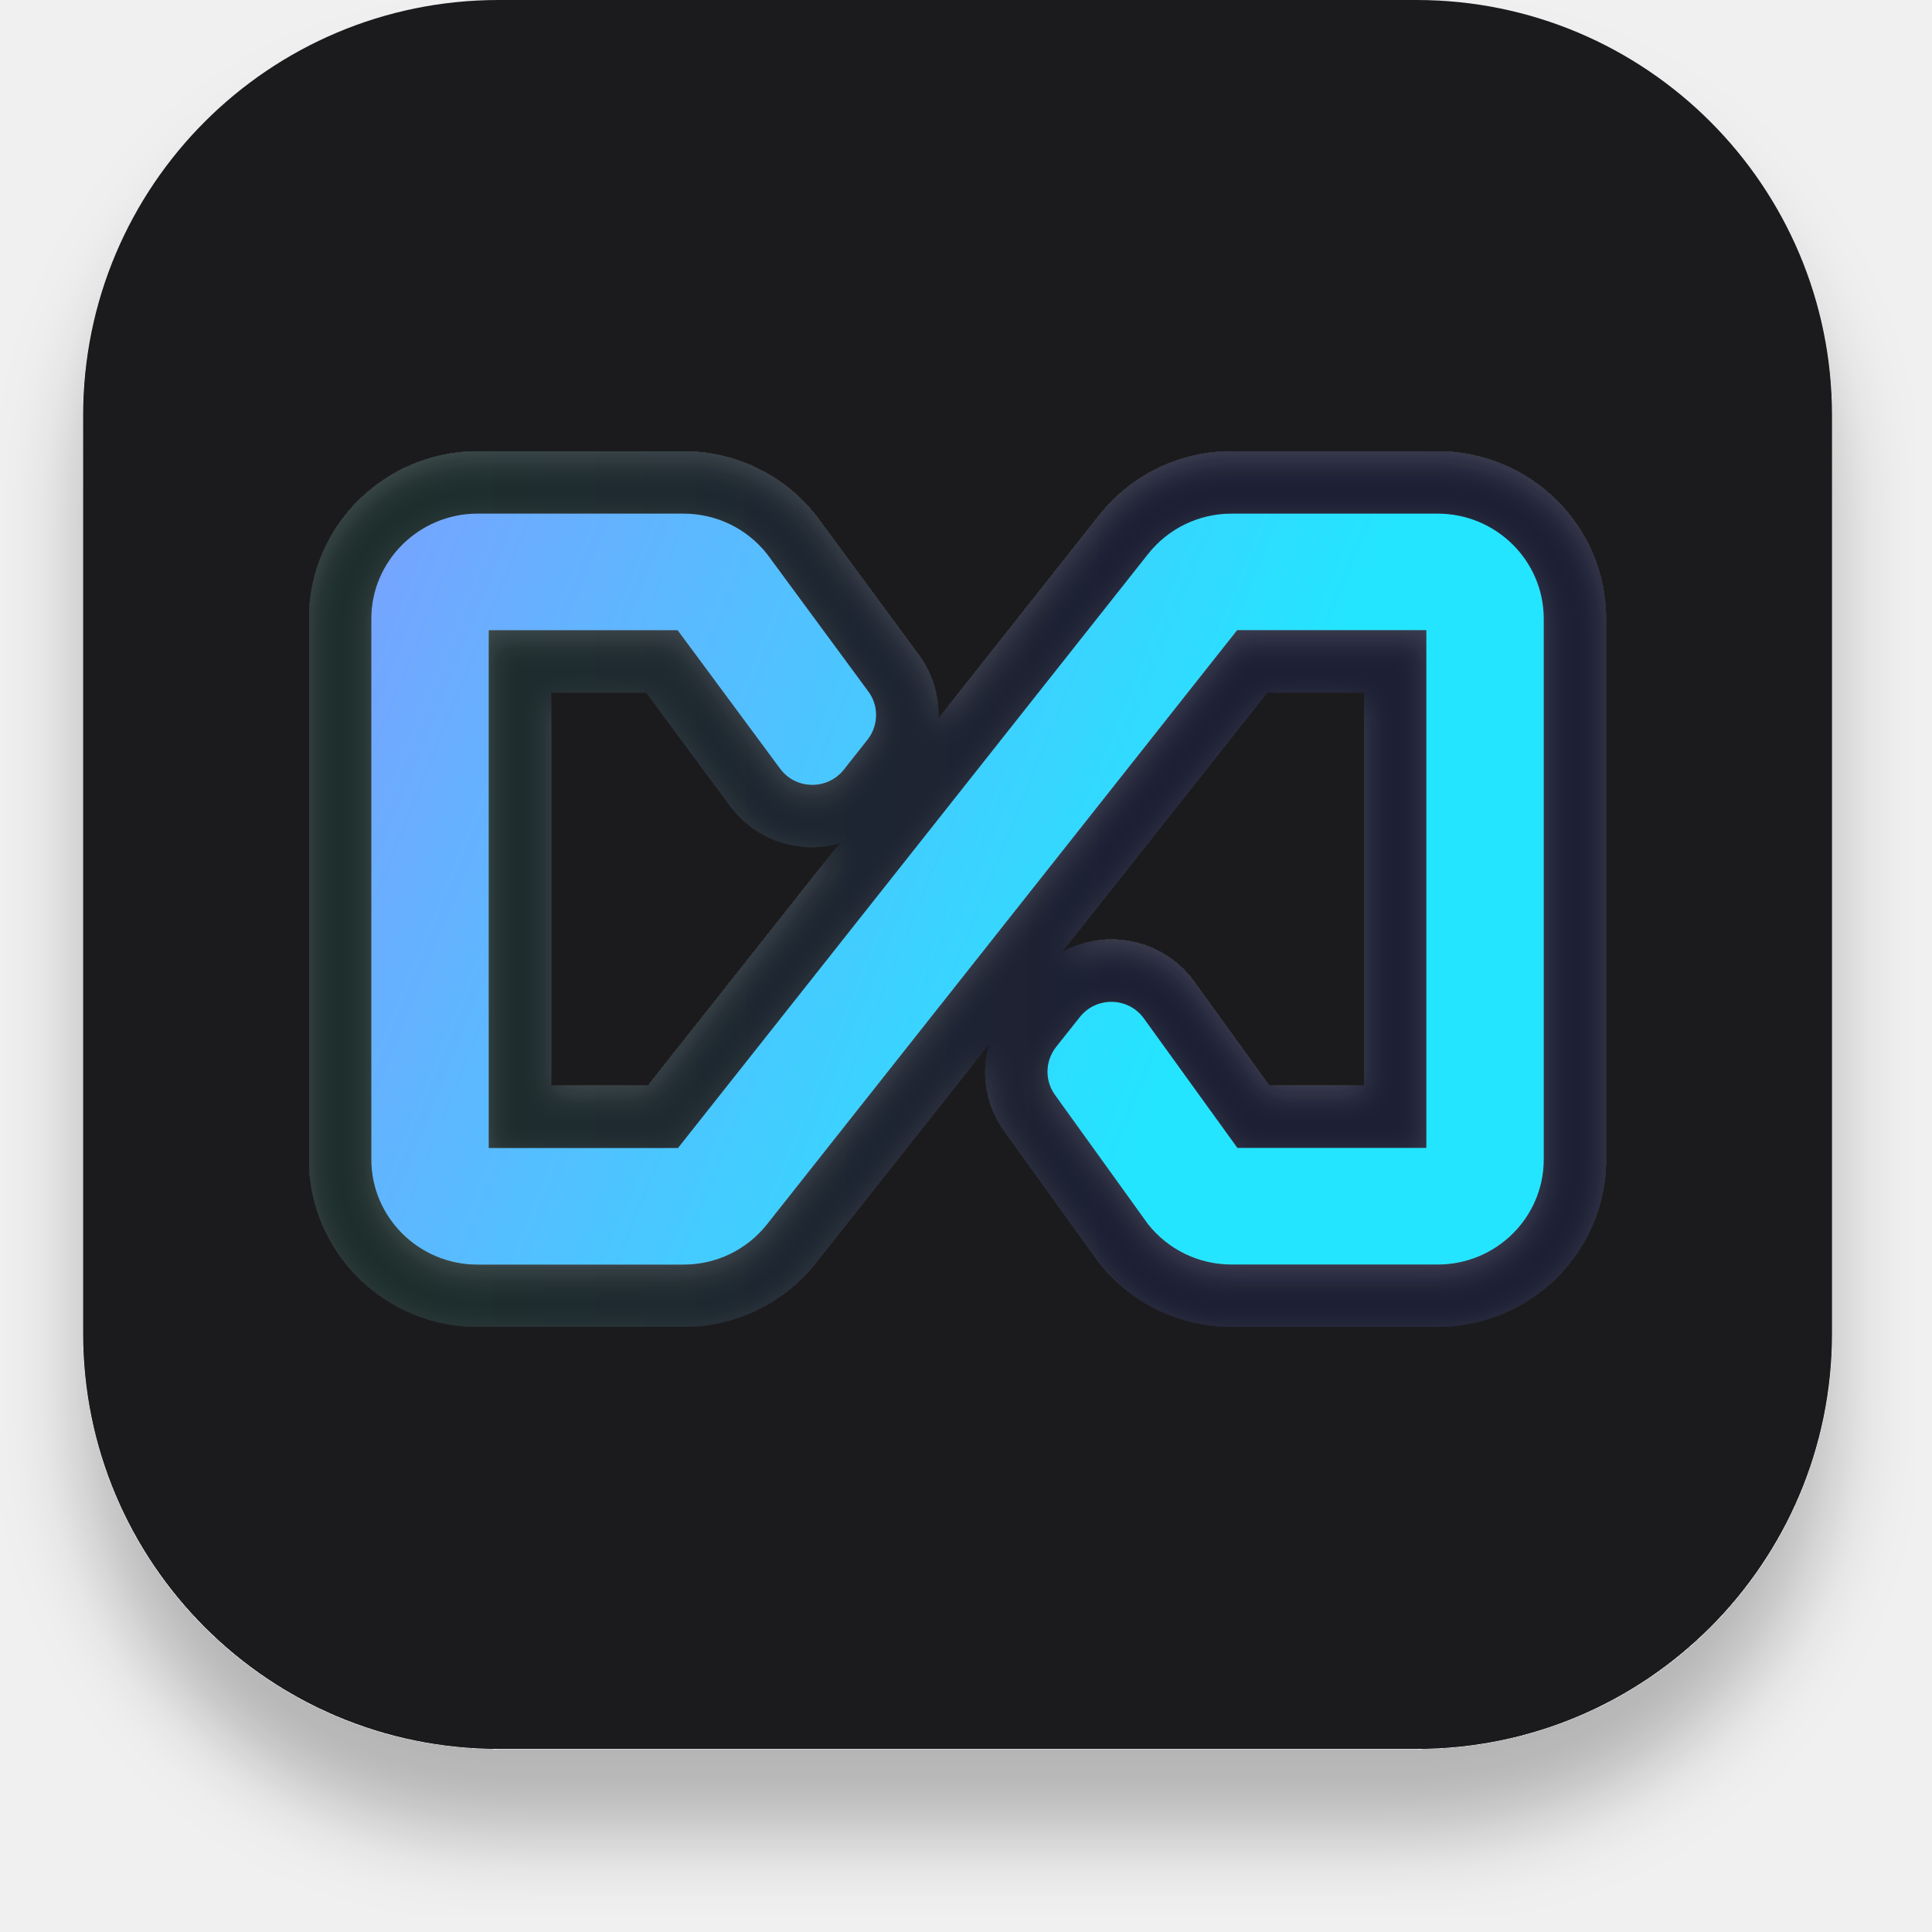
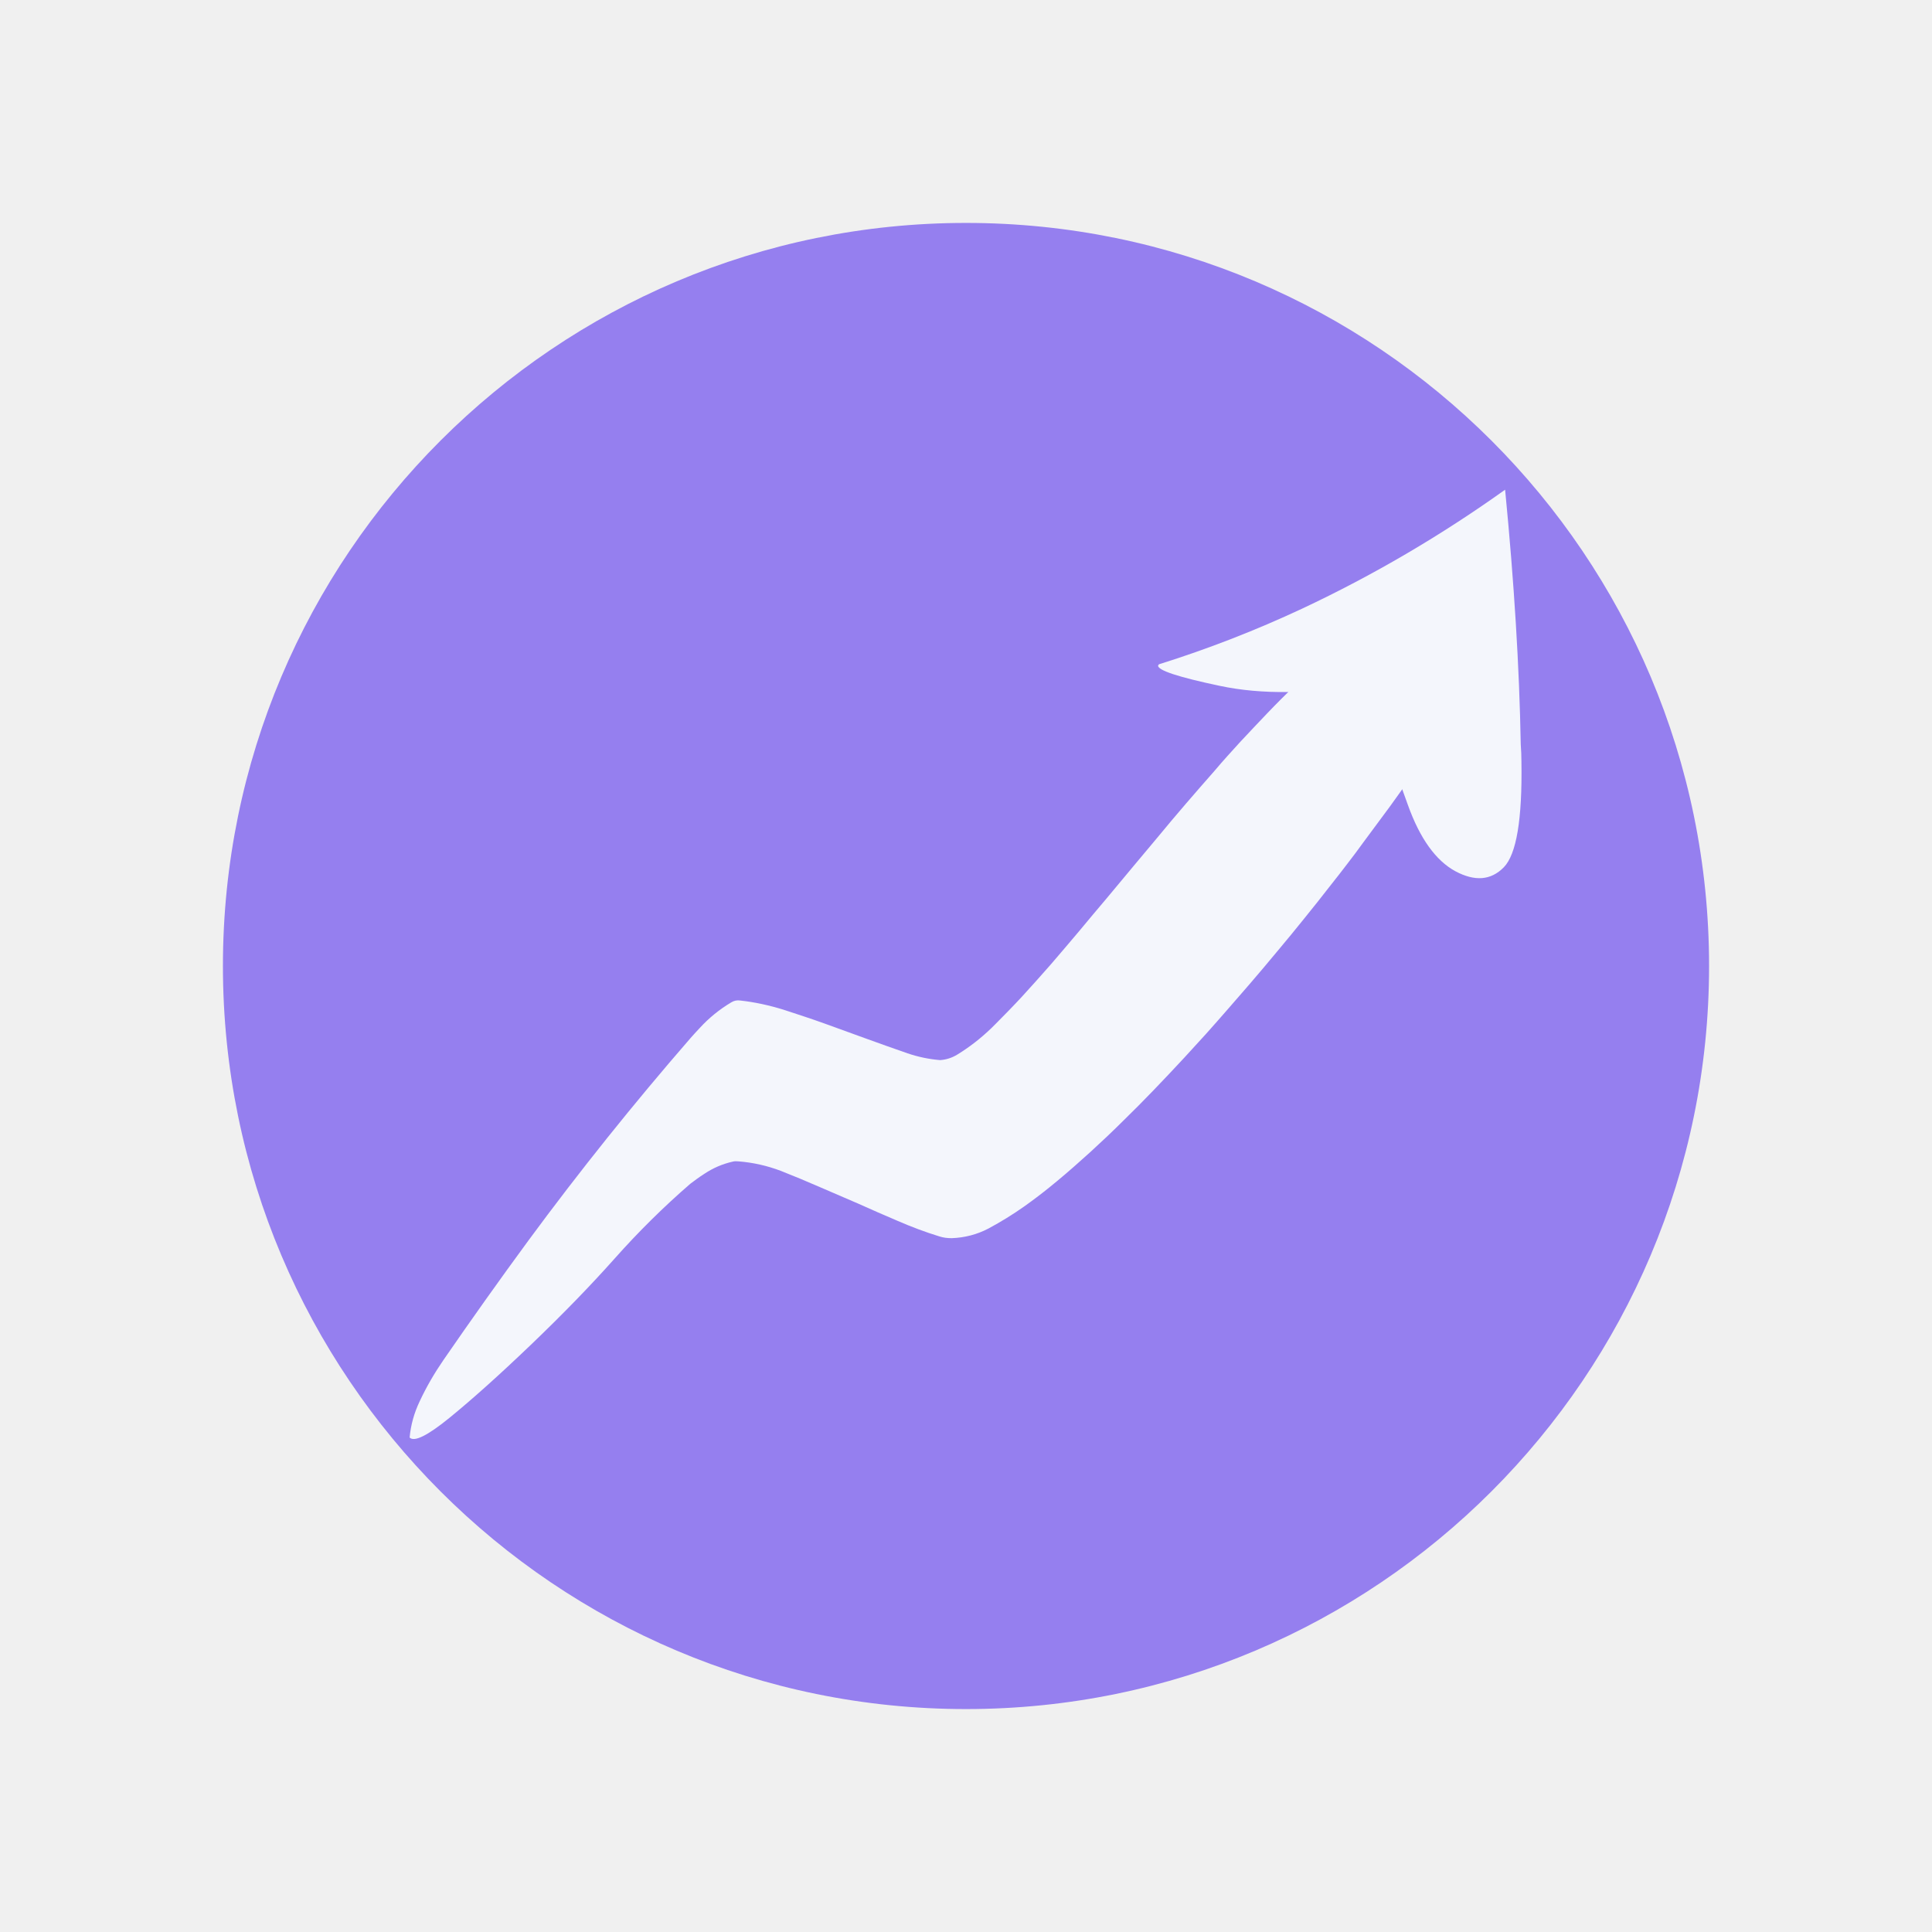
- <svg xmlns="http://www.w3.org/2000/svg" width="93" height="93" viewBox="0 0 93 93" fill="none">
-   <g filter="url(#filter0_d_4703_10188)">
-     <rect x="4" width="84.188" height="84.188" rx="20" fill="#1B1B1E" />
-     <path fill-rule="evenodd" clip-rule="evenodd" d="M50.827 50.41C50.296 51.095 50.283 52.057 50.817 52.751L55.254 58.916L55.268 58.934C56.246 60.164 57.719 60.87 59.29 60.87H69.203C72.014 60.87 74.311 58.611 74.311 55.809V29.785C74.311 26.987 72.014 24.724 69.203 24.724H59.29C57.715 24.724 56.244 25.43 55.267 26.665L46.258 38.05L32.637 55.261H23.526V30.336H32.62L37.578 37.035L37.588 37.048C38.361 38.026 39.843 38.02 40.616 37.051L41.761 35.603L41.768 35.595C42.299 34.908 42.312 33.942 41.769 33.246L36.93 26.678L36.919 26.664C35.942 25.43 34.475 24.724 32.896 24.724H22.983C20.183 24.724 17.875 26.989 17.875 29.785V55.812C17.875 58.608 20.179 60.873 22.983 60.873H32.896C34.474 60.873 35.941 60.167 36.918 58.938L59.552 30.333H68.66V55.258H59.565L55.023 48.969L55.008 48.951C54.237 47.982 52.756 47.982 51.985 48.951L50.834 50.4L50.827 50.41ZM33.256 56.09L40.118 47.42L47.042 38.671L56.051 27.285L33.256 56.09Z" fill="url(#paint0_linear_4703_10188)" />
-     <g filter="url(#filter1_bi_4703_10188)">
-       <mask id="path-3-outside-1_4703_10188" maskUnits="userSpaceOnUse" x="14.875" y="21.724" width="63" height="43" fill="black">
-         <rect fill="white" x="14.875" y="21.724" width="63" height="43" />
-         <path fill-rule="evenodd" clip-rule="evenodd" d="M50.827 50.41C50.296 51.095 50.283 52.057 50.817 52.751L55.254 58.916L55.268 58.934C56.246 60.164 57.719 60.87 59.29 60.87H69.203C72.014 60.87 74.311 58.611 74.311 55.809V29.785C74.311 26.987 72.014 24.724 69.203 24.724H59.29C57.715 24.724 56.244 25.43 55.267 26.665L46.258 38.05L32.637 55.261H23.526V30.336H32.62L37.578 37.035L37.588 37.048C38.361 38.026 39.843 38.02 40.616 37.051L41.761 35.603L41.768 35.595C42.299 34.908 42.312 33.942 41.769 33.246L36.93 26.678L36.919 26.664C35.942 25.43 34.475 24.724 32.896 24.724H22.983C20.183 24.724 17.875 26.989 17.875 29.785V55.812C17.875 58.608 20.179 60.873 22.983 60.873H32.896C34.474 60.873 35.941 60.167 36.918 58.938L59.552 30.333H68.66V55.258H59.565L55.023 48.969L55.008 48.951C54.237 47.982 52.756 47.982 51.985 48.951L50.834 50.4L50.827 50.41ZM33.256 56.09L40.118 47.42L47.042 38.671L56.051 27.285L33.256 56.09Z" />
-       </mask>
-       <path d="M50.817 52.751L53.252 50.998L53.224 50.961L53.196 50.923L50.817 52.751ZM50.827 50.41L53.199 52.246L53.2 52.246L50.827 50.41ZM55.254 58.916L52.819 60.668L52.86 60.726L52.905 60.782L55.254 58.916ZM55.268 58.934L57.617 57.068L57.617 57.068L55.268 58.934ZM55.267 26.665L52.915 24.802L52.914 24.803L55.267 26.665ZM46.258 38.05L48.61 39.912L48.611 39.912L46.258 38.05ZM32.637 55.261V58.261H34.089L34.989 57.123L32.637 55.261ZM23.526 55.261H20.526V58.261H23.526V55.261ZM23.526 30.336V27.336H20.526V30.336H23.526ZM32.62 30.336L35.031 28.552L34.132 27.336H32.62V30.336ZM37.578 37.035L35.166 38.82L35.195 38.858L35.224 38.895L37.578 37.035ZM37.588 37.048L35.234 38.907L35.234 38.907L37.588 37.048ZM40.616 37.051L42.962 38.922L42.969 38.913L40.616 37.051ZM41.761 35.603L44.114 37.464L44.124 37.452L44.133 37.44L41.761 35.603ZM41.768 35.595L44.14 37.432L44.14 37.431L41.768 35.595ZM41.769 33.246L39.354 35.026L39.379 35.06L39.404 35.093L41.769 33.246ZM36.93 26.678L39.345 24.898L39.314 24.856L39.281 24.816L36.93 26.678ZM36.919 26.664L34.567 28.527L34.567 28.527L36.919 26.664ZM36.918 58.938L39.267 60.804L39.27 60.799L36.918 58.938ZM59.552 30.333V27.333H58.1L57.199 28.471L59.552 30.333ZM68.66 30.333H71.66V27.333H68.66V30.333ZM68.66 55.258V58.258H71.66V55.258H68.66ZM59.565 55.258L57.133 57.014L58.031 58.258H59.565V55.258ZM55.023 48.969L57.455 47.212L57.414 47.156L57.37 47.101L55.023 48.969ZM55.008 48.951L52.661 50.819L52.661 50.819L55.008 48.951ZM51.985 48.951L49.638 47.083L49.636 47.085L51.985 48.951ZM50.834 50.4L48.485 48.535L48.473 48.549L48.462 48.564L50.834 50.4ZM33.256 56.09L30.904 54.228L35.609 57.952L33.256 56.09ZM40.118 47.42L37.766 45.558L37.766 45.558L40.118 47.42ZM47.042 38.671L49.395 40.532L49.395 40.532L47.042 38.671ZM56.051 27.285L58.404 29.147L53.699 25.423L56.051 27.285ZM53.196 50.923C53.509 51.331 53.487 51.874 53.199 52.246L48.455 48.573C47.106 50.316 47.058 52.782 48.438 54.578L53.196 50.923ZM57.688 57.163L53.252 50.998L48.382 54.503L52.819 60.668L57.688 57.163ZM57.617 57.068L57.602 57.049L52.905 60.782L52.92 60.801L57.617 57.068ZM59.29 57.87C58.627 57.87 58.021 57.576 57.617 57.068L52.919 60.8C54.47 62.752 56.812 63.87 59.29 63.87V57.87ZM69.203 57.87H59.29V63.87H69.203V57.87ZM71.311 55.809C71.311 56.922 70.39 57.87 69.203 57.87V63.87C73.638 63.87 77.311 60.3 77.311 55.809H71.311ZM71.311 29.785V55.809H77.311V29.785H71.311ZM69.203 27.724C70.388 27.724 71.311 28.674 71.311 29.785H77.311C77.311 25.299 73.64 21.724 69.203 21.724V27.724ZM59.29 27.724H69.203V21.724H59.29V27.724ZM57.619 28.527C58.023 28.016 58.625 27.724 59.29 27.724V21.724C56.805 21.724 54.465 22.844 52.915 24.802L57.619 28.527ZM48.611 39.912L57.62 28.526L52.914 24.803L43.905 36.189L48.611 39.912ZM34.989 57.123L48.61 39.912L43.905 36.188L30.285 53.399L34.989 57.123ZM23.526 58.261H32.637V52.261H23.526V58.261ZM20.526 30.336V55.261H26.526V30.336H20.526ZM32.62 27.336H23.526V33.336H32.62V27.336ZM39.989 35.251L35.031 28.552L30.208 32.121L35.166 38.82L39.989 35.251ZM39.942 35.188L39.932 35.176L35.224 38.895L35.234 38.907L39.942 35.188ZM38.27 35.181C38.691 34.653 39.506 34.636 39.942 35.188L35.234 38.907C37.215 41.416 40.996 41.387 42.962 38.922L38.27 35.181ZM39.409 33.742L38.263 35.19L42.969 38.913L44.114 37.464L39.409 33.742ZM39.396 33.758L39.389 33.767L44.133 37.44L44.14 37.432L39.396 33.758ZM39.404 35.093C39.084 34.682 39.107 34.131 39.396 33.758L44.14 37.431C45.492 35.685 45.541 33.203 44.133 31.4L39.404 35.093ZM34.514 28.457L39.354 35.026L44.184 31.467L39.345 24.898L34.514 28.457ZM34.567 28.527L34.578 28.54L39.281 24.816L39.271 24.802L34.567 28.527ZM32.896 27.724C33.563 27.724 34.162 28.015 34.567 28.527L39.271 24.802C37.721 22.845 35.386 21.724 32.896 21.724V27.724ZM22.983 27.724H32.896V21.724H22.983V27.724ZM20.875 29.785C20.875 28.68 21.806 27.724 22.983 27.724V21.724C18.561 21.724 14.875 25.298 14.875 29.785H20.875ZM20.875 55.812V29.785H14.875V55.812H20.875ZM22.983 57.873C21.803 57.873 20.875 56.918 20.875 55.812H14.875C14.875 60.297 18.555 63.873 22.983 63.873V57.873ZM32.896 57.873H22.983V63.873H32.896V57.873ZM34.569 57.071C34.164 57.581 33.564 57.873 32.896 57.873V63.873C35.385 63.873 37.718 62.753 39.267 60.804L34.569 57.071ZM57.199 28.471L34.565 57.076L39.27 60.799L61.904 32.194L57.199 28.471ZM68.66 27.333H59.552V33.333H68.66V27.333ZM71.66 55.258V30.333H65.66V55.258H71.66ZM59.565 58.258H68.66V52.258H59.565V58.258ZM52.591 50.725L57.133 57.014L61.997 53.501L57.455 47.212L52.591 50.725ZM52.661 50.819L52.676 50.837L57.37 47.101L57.356 47.083L52.661 50.819ZM54.333 50.819C53.902 51.359 53.091 51.359 52.661 50.819L57.356 47.083C55.384 44.605 51.61 44.605 49.638 47.083L54.333 50.819ZM53.184 52.266L54.335 50.816L49.636 47.085L48.485 48.535L53.184 52.266ZM53.2 52.246L53.207 52.236L48.462 48.564L48.454 48.574L53.2 52.246ZM35.609 57.952L42.471 49.281L37.766 45.558L30.904 54.228L35.609 57.952ZM42.471 49.281L49.395 40.532L44.69 36.809L37.766 45.558L42.471 49.281ZM49.395 40.532L58.404 29.147L53.699 25.424L44.69 36.809L49.395 40.532ZM53.699 25.423L30.904 54.228L35.609 57.951L58.404 29.147L53.699 25.423Z" fill="url(#paint1_linear_4703_10188)" fill-opacity="0.1" mask="url(#path-3-outside-1_4703_10188)" />
+ <svg xmlns="http://www.w3.org/2000/svg" width="500" zoomAndPan="magnify" viewBox="0 0 375 375" height="500" preserveAspectRatio="xMidYMid meet" version="1.0">
+   <defs>
+     <clipPath id="57006e5adb">
+       <path d="M 43.27 43.27 L 331.73 43.27 L 331.73 331.73 L 43.27 331.73 Z M 43.27 43.27 " clip-rule="nonzero" />
+     </clipPath>
+     <clipPath id="bbb351668e">
+       <path d="M 187.5 43.27 C 107.844 43.27 43.27 107.844 43.27 187.5 C 43.27 267.156 107.844 331.73 187.5 331.73 C 267.156 331.73 331.73 267.156 331.73 187.5 C 331.73 107.844 267.156 43.27 187.5 43.27 Z M 187.5 43.27 " clip-rule="nonzero" />
+     </clipPath>
+     <clipPath id="422d91f2e4">
+       <path d="M 79.508 121 L 280 121 L 280 280 L 79.508 280 Z M 79.508 121 " clip-rule="nonzero" />
+     </clipPath>
+     <clipPath id="a2979103a0">
+       <path d="M 224 95 L 295.508 95 L 295.508 171 L 224 171 Z M 224 95 " clip-rule="nonzero" />
+     </clipPath>
+   </defs>
+   <g clip-path="url(#57006e5adb)">
+     <g clip-path="url(#bbb351668e)">
+       <path fill="#957fef" d="M 43.27 43.27 L 331.73 43.27 L 331.73 331.73 L 43.27 331.73 Z M 43.27 43.27 " fill-opacity="1" fill-rule="nonzero" />
    </g>
  </g>
-   <defs>
-     <filter id="filter0_d_4703_10188" x="0" y="0" width="92.188" height="92.188" filterUnits="userSpaceOnUse" color-interpolation-filters="sRGB">
-       <feFlood flood-opacity="0" result="BackgroundImageFix" />
-       <feColorMatrix in="SourceAlpha" type="matrix" values="0 0 0 0 0 0 0 0 0 0 0 0 0 0 0 0 0 0 127 0" result="hardAlpha" />
-       <feOffset dy="4" />
-       <feGaussianBlur stdDeviation="2" />
-       <feComposite in2="hardAlpha" operator="out" />
-       <feColorMatrix type="matrix" values="0 0 0 0 0 0 0 0 0 0 0 0 0 0 0 0 0 0 0.25 0" />
-       <feBlend mode="normal" in2="BackgroundImageFix" result="effect1_dropShadow_4703_10188" />
-       <feBlend mode="normal" in="SourceGraphic" in2="effect1_dropShadow_4703_10188" result="shape" />
-     </filter>
-     <filter id="filter1_bi_4703_10188" x="12.226" y="19.074" width="67.737" height="47.449" filterUnits="userSpaceOnUse" color-interpolation-filters="sRGB">
-       <feFlood flood-opacity="0" result="BackgroundImageFix" />
-       <feGaussianBlur in="BackgroundImageFix" stdDeviation="1.325" />
-       <feComposite in2="SourceAlpha" operator="in" result="effect1_backgroundBlur_4703_10188" />
-       <feBlend mode="normal" in="SourceGraphic" in2="effect1_backgroundBlur_4703_10188" result="shape" />
-       <feColorMatrix in="SourceAlpha" type="matrix" values="0 0 0 0 0 0 0 0 0 0 0 0 0 0 0 0 0 0 127 0" result="hardAlpha" />
-       <feOffset dy="0.442" />
-       <feGaussianBlur stdDeviation="0.662" />
-       <feComposite in2="hardAlpha" operator="arithmetic" k2="-1" k3="1" />
-       <feColorMatrix type="matrix" values="0 0 0 0 1 0 0 0 0 1 0 0 0 0 1 0 0 0 0.15 0" />
-       <feBlend mode="normal" in2="shape" result="effect2_innerShadow_4703_10188" />
-     </filter>
-     <linearGradient id="paint0_linear_4703_10188" x1="18.875" y1="25.724" x2="77.525" y2="49.462" gradientUnits="userSpaceOnUse">
-       <stop stop-color="#75A5FF" />
-       <stop offset="0.703" stop-color="#23E5FF" />
-     </linearGradient>
-     <linearGradient id="paint1_linear_4703_10188" x1="19.639" y1="26.367" x2="74.311" y2="26.367" gradientUnits="userSpaceOnUse">
-       <stop stop-color="#3CDEB6" />
-       <stop offset="0.656" stop-color="#364AFF" />
-     </linearGradient>
-   </defs>
+   <g clip-path="url(#422d91f2e4)">
+     <path fill="#f4f6fc" d="M 278.027 128.863 C 277.414 126.094 275.961 123.895 273.719 122.27 C 273.191 121.918 272.664 121.699 272.047 121.609 C 269.629 121.215 267.344 121.566 265.102 122.707 C 262.551 124.027 260.133 125.566 257.891 127.371 C 255.648 129.129 253.535 130.977 251.469 132.953 C 249.578 134.758 247.734 136.602 245.93 138.492 C 244.172 140.34 242.457 142.145 240.742 143.988 C 239.07 145.836 237.398 147.641 235.816 149.531 C 233.926 151.684 232.035 153.84 230.188 155.992 C 228.297 158.191 226.406 160.434 224.562 162.676 C 223.066 164.48 221.527 166.281 220.031 168.086 C 218.273 170.195 216.516 172.305 214.758 174.418 C 212.996 176.484 211.281 178.551 209.523 180.66 C 207.676 182.859 205.832 185.012 203.984 187.168 C 202.137 189.277 200.289 191.344 198.398 193.41 C 196.73 195.215 194.969 197.016 193.211 198.777 C 192.949 199.039 192.641 199.348 192.375 199.609 C 190.352 201.547 188.156 203.262 185.781 204.711 C 184.77 205.328 183.672 205.68 182.484 205.766 C 180.328 205.59 178.219 205.152 176.152 204.449 C 173.469 203.523 170.785 202.559 168.105 201.59 C 165.465 200.621 162.785 199.656 160.102 198.688 C 157.422 197.719 154.695 196.84 152.012 195.961 C 149.285 195.125 146.516 194.512 143.703 194.203 C 143.086 194.113 142.516 194.203 141.941 194.555 C 139.656 195.918 137.59 197.59 135.789 199.566 C 135.172 200.227 134.555 200.887 133.984 201.547 C 122.992 214.207 112.484 227.312 102.547 240.809 C 96.961 248.418 91.465 256.156 86.102 263.938 C 84.344 266.488 82.805 269.125 81.484 271.941 C 80.387 274.227 79.727 276.602 79.508 279.02 C 80.387 279.941 82.98 278.668 87.246 275.195 C 91.512 271.719 96.785 267.016 103.031 261.035 C 109.273 255.055 114.684 249.473 119.301 244.285 C 123.871 239.141 128.754 234.301 133.984 229.773 C 134.863 229.113 135.742 228.453 136.711 227.84 C 138.426 226.695 140.273 225.906 142.25 225.465 C 142.602 225.379 143 225.379 143.352 225.422 C 146.164 225.641 148.891 226.258 151.574 227.27 C 154.121 228.277 156.672 229.336 159.18 230.434 C 161.641 231.488 164.059 232.543 166.523 233.598 C 169.07 234.742 171.668 235.887 174.262 236.984 C 176.898 238.129 179.582 239.141 182.309 239.977 C 183.098 240.238 183.891 240.328 184.727 240.328 C 187.23 240.238 189.648 239.621 191.891 238.438 C 194.266 237.16 196.555 235.754 198.797 234.172 C 200.465 232.984 202.094 231.754 203.676 230.477 C 204.16 230.082 204.645 229.688 205.125 229.289 C 207.371 227.445 209.523 225.508 211.723 223.531 C 213.875 221.551 216.031 219.527 218.098 217.461 C 220.031 215.57 221.969 213.637 223.859 211.66 C 225.879 209.547 227.902 207.438 229.883 205.281 C 231.289 203.742 232.652 202.25 234.059 200.711 C 235.508 199.082 236.918 197.5 238.324 195.875 C 239.688 194.289 241.051 192.75 242.414 191.168 C 244.258 189.016 246.105 186.859 247.91 184.66 C 249.711 182.508 251.469 180.398 253.184 178.242 C 254.898 176.133 256.57 174.02 258.242 171.867 C 259.34 170.461 260.441 169.098 261.496 167.688 C 262.551 166.328 263.605 164.918 264.617 163.512 C 266.332 161.184 268.047 158.895 269.762 156.566 C 271.301 154.453 272.84 152.301 274.289 150.102 C 274.73 149.441 275.215 148.781 275.699 148.125 C 277.367 145.836 278.555 143.418 279.305 140.734 C 279.305 139.375 279.258 138.012 279.215 136.648 C 278.996 134.008 278.645 131.414 278.027 128.863 Z M 278.027 128.863 " fill-opacity="1" fill-rule="nonzero" />
+   </g>
+   <g clip-path="url(#a2979103a0)">
+     <path fill="#f4f6fc" d="M 295.176 144.473 C 294.91 129.566 293.902 113.125 292.141 95.051 C 279.699 103.934 266.598 111.629 252.746 118.137 C 243.73 122.355 234.453 125.961 224.914 128.953 C 224.914 129.039 224.867 129.129 224.781 129.172 C 224.691 130.098 228.648 131.414 236.785 133.129 C 244.875 134.844 254.418 134.711 265.363 132.777 C 265.762 133.922 266.113 135.109 266.465 136.297 C 267.652 140.164 268.926 144.035 270.246 147.859 C 271.258 150.672 272.27 153.445 273.277 156.258 C 275.609 162.766 278.688 167.031 282.469 169.098 C 286.25 171.117 289.371 170.898 291.879 168.348 C 294.34 165.844 295.484 159.027 295.309 147.902 C 295.309 146.762 295.262 145.617 295.176 144.473 Z M 295.176 144.473 " fill-opacity="1" fill-rule="nonzero" />
+   </g>
</svg>
